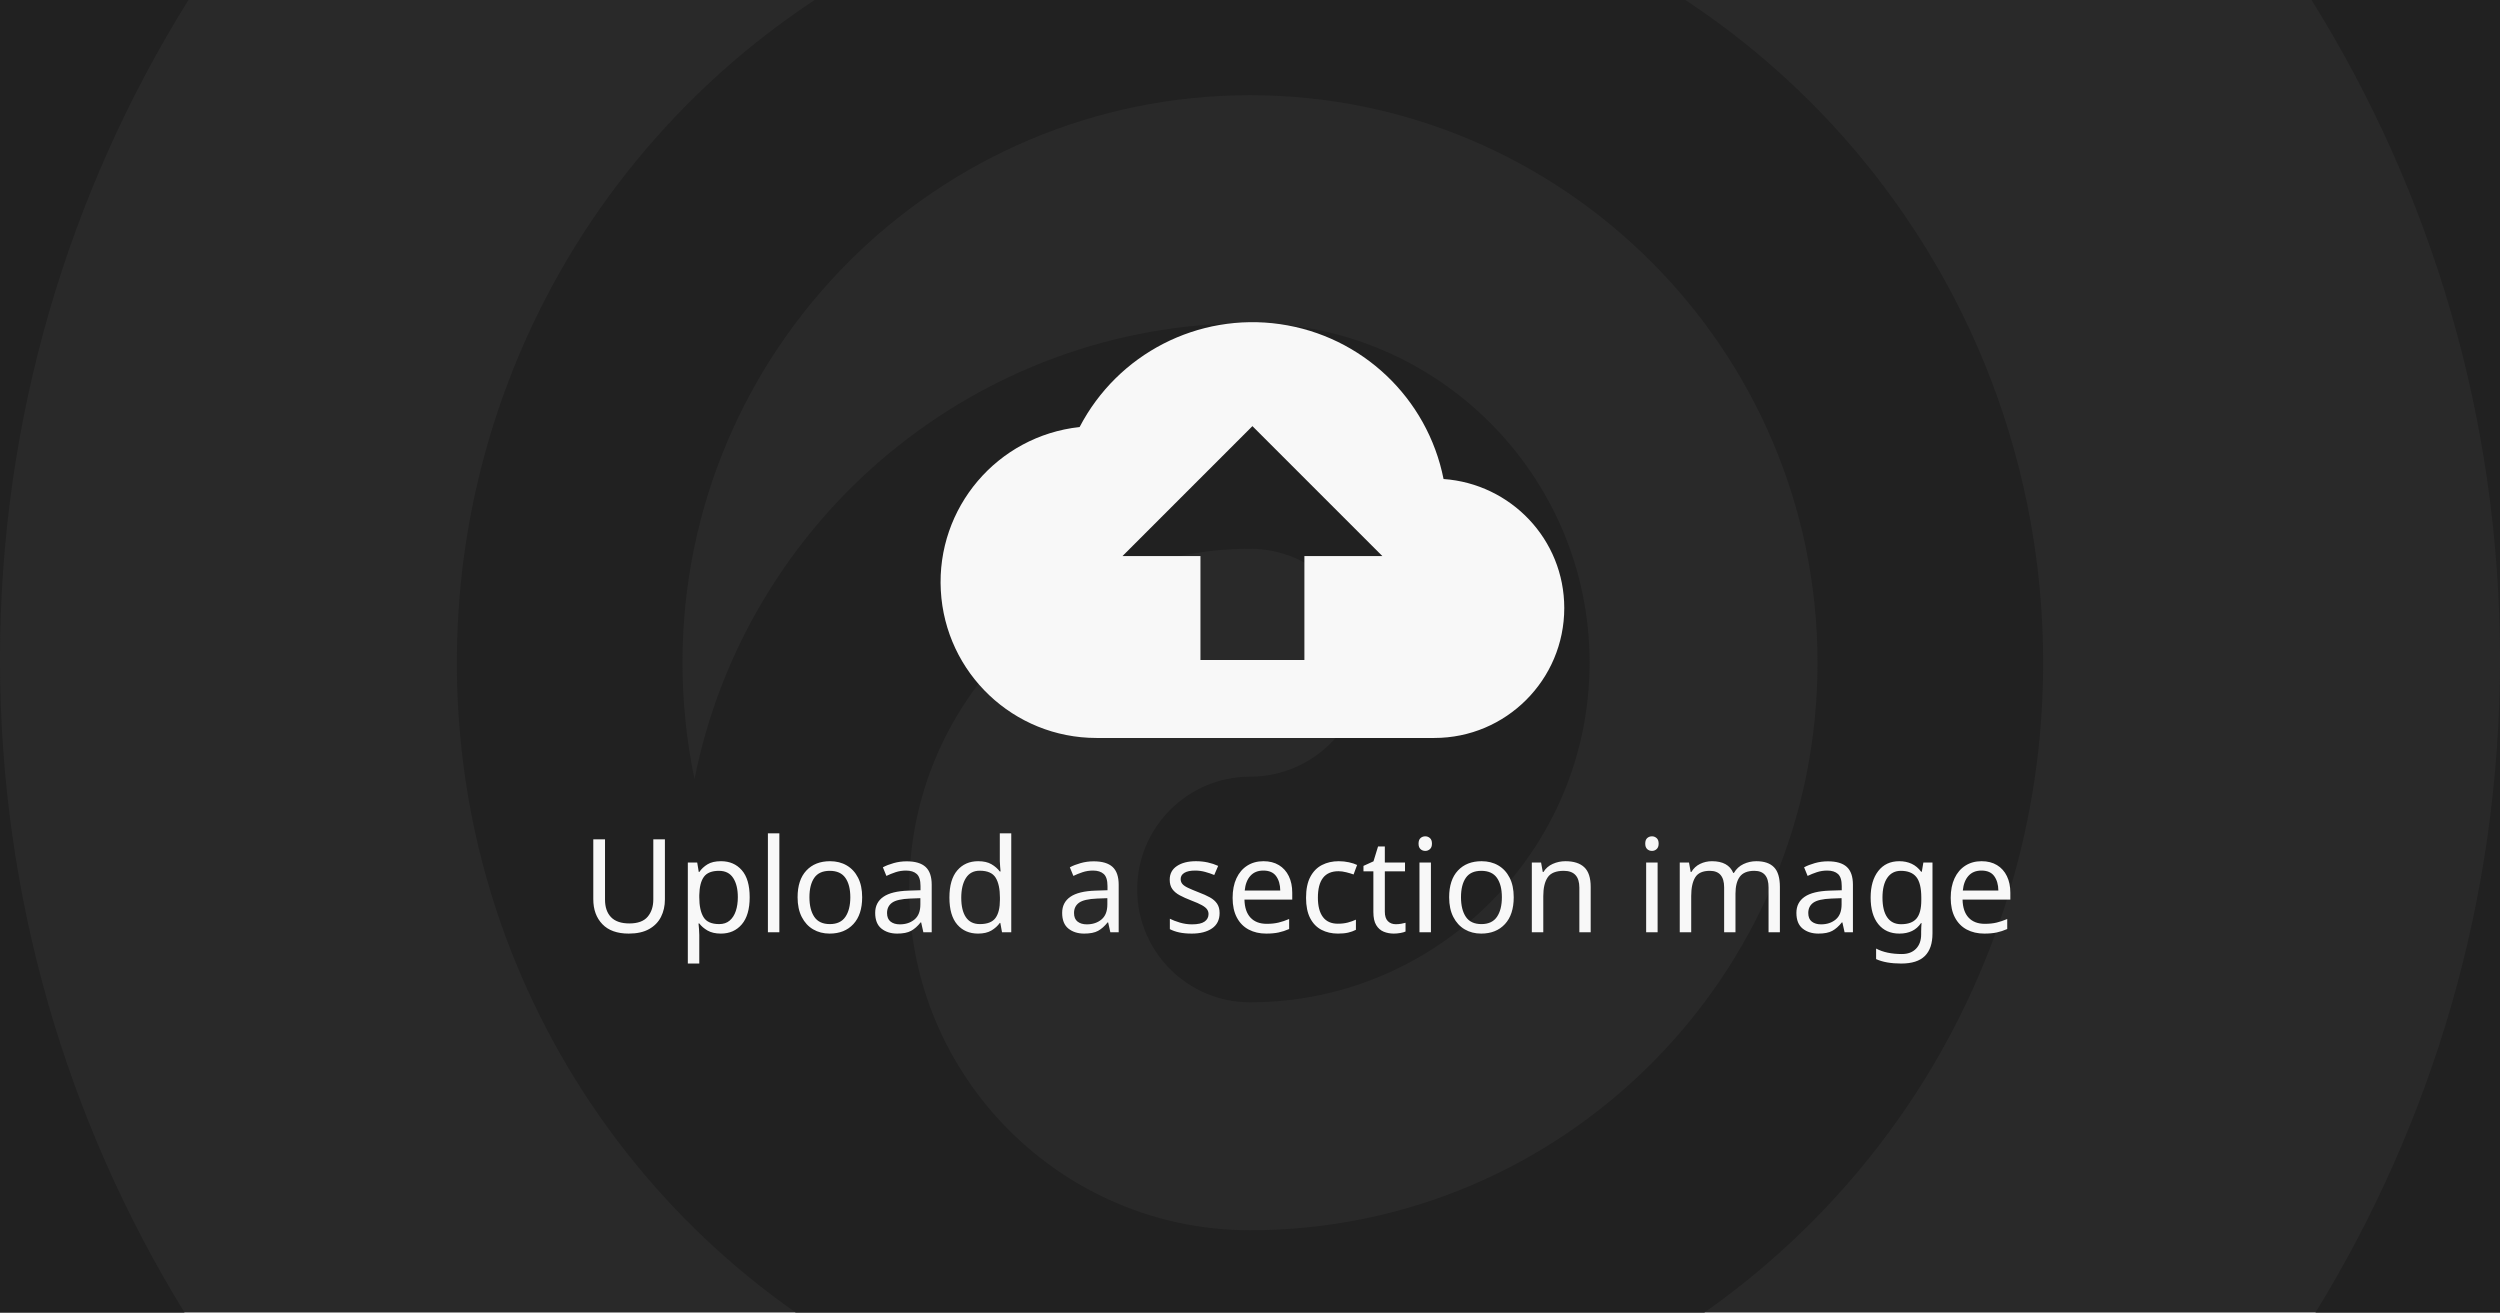
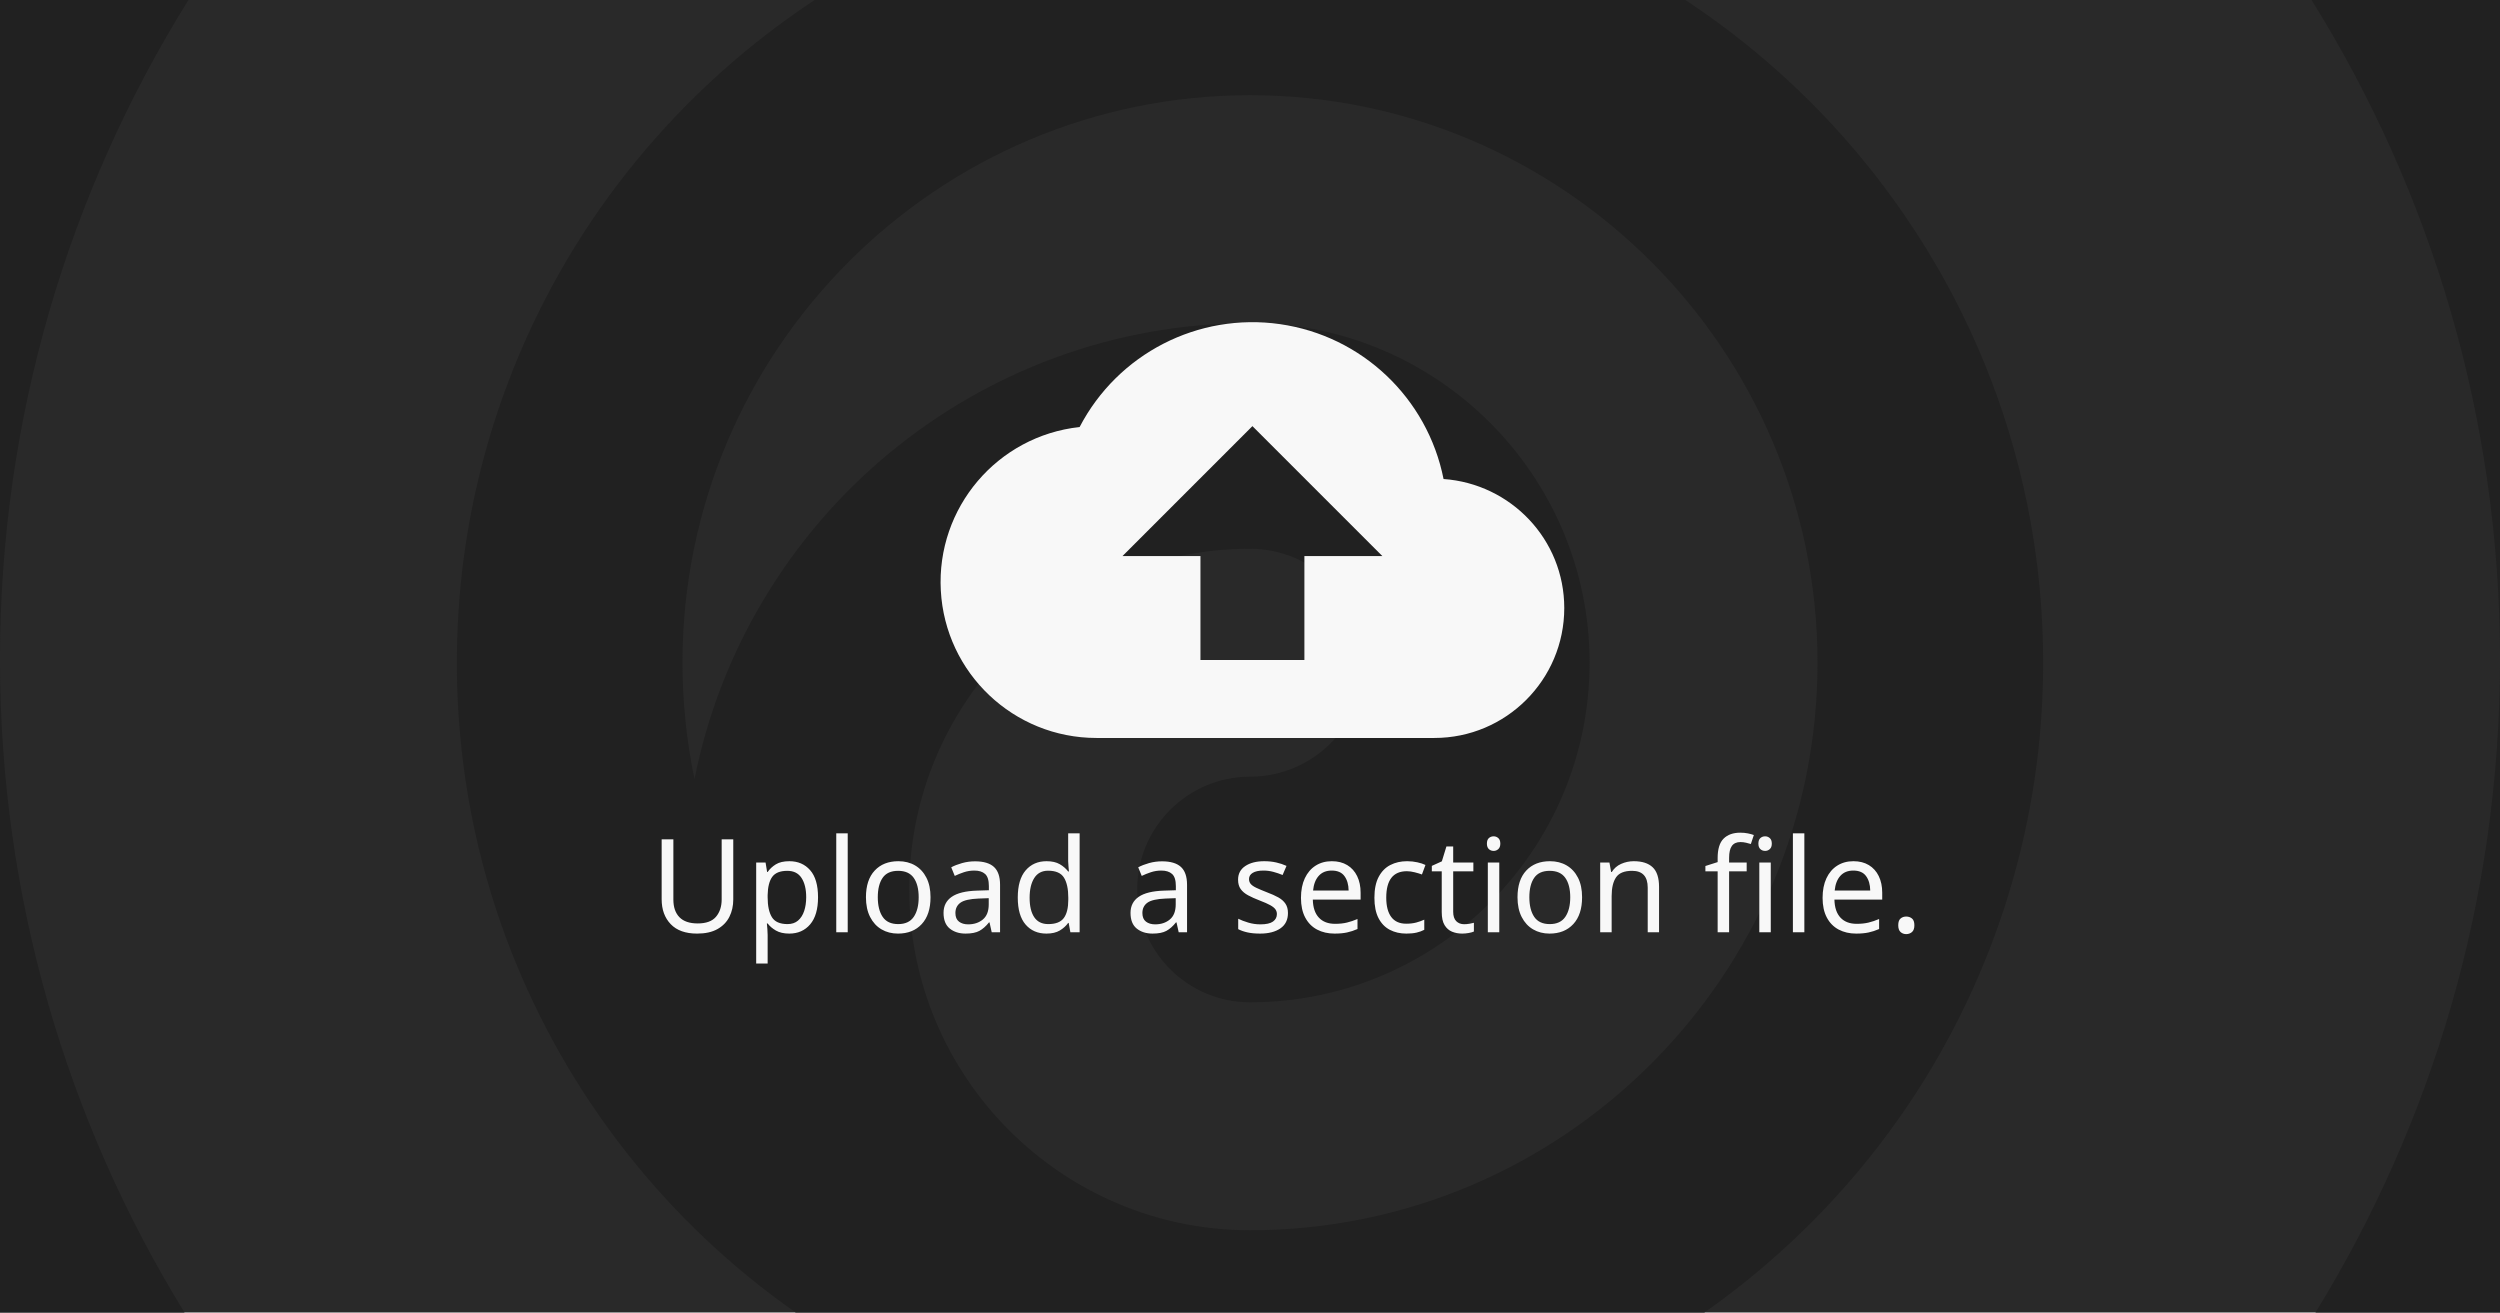
<svg xmlns="http://www.w3.org/2000/svg" width="1920" height="1008" viewBox="0 0 1920 1008">
-   <g id="Group_158" data-name="Group 158" transform="translate(-1089 2731.013)">
+   <g id="Group_159" data-name="Group 159" transform="translate(-1089 2731.013)">
    <g id="Group_157" data-name="Group 157" transform="translate(1089 -2731.013)">
      <rect id="Rectangle_75" data-name="Rectangle 75" width="1920" height="1008" transform="translate(0 0)" fill="#292929" />
      <path id="Subtraction_1" data-name="Subtraction 1" d="M1920,1008H1778.286a955.456,955.456,0,0,0,104.555-236.661c6.048-21.039,11.436-42.565,16.014-63.982,4.619-21.611,8.535-43.677,11.639-65.585,3.135-22.125,5.524-44.676,7.1-67.025,1.545-21.879,2.353-44.149,2.4-66.192Zm-611.048,0h-697.9A611.245,611.245,0,0,1,391.737,728.394a604.134,604.134,0,0,1-36.142-143.312,614.548,614.548,0,0,1,.291-154.525A607.851,607.851,0,0,1,512.935,95.638,614.287,614.287,0,0,1,625.659,0h668.683a613.7,613.7,0,0,1,199.432,215.678,604.471,604.471,0,0,1,70.342,214.878,614.54,614.54,0,0,1,.291,154.525A607.592,607.592,0,0,1,1415.926,912.5a614.81,614.81,0,0,1-106.975,95.5h0ZM960,421.451c-144.3,0-261.689,117.394-261.689,261.69S815.7,944.83,960,944.83c240.33,0,435.853-195.522,435.853-435.852S1200.33,73.115,960,73.115,524.147,268.637,524.147,508.967a436.175,436.175,0,0,0,9.242,89.339A432.335,432.335,0,0,1,587.1,459.486,436.619,436.619,0,0,1,809.969,274.83a432.345,432.345,0,0,1,72.8-19.806c12.562-2.261,25.393-3.986,38.138-5.126,12.912-1.156,26.067-1.742,39.1-1.742,143.808,0,260.8,117,260.8,260.806s-117,260.816-260.8,260.816a87.268,87.268,0,0,1-17.461-1.76,86.159,86.159,0,0,1-30.981-13.037,86.894,86.894,0,0,1-31.391-38.12,86.19,86.19,0,0,1-5.049-16.263,87.477,87.477,0,0,1,0-34.922,86.17,86.17,0,0,1,13.037-30.981,86.893,86.893,0,0,1,38.12-31.391,86.193,86.193,0,0,1,16.263-5.049A87.3,87.3,0,0,1,960,596.493a87.521,87.521,0,0,0,0-175.042ZM141.714,1008H0V508.267c.044,22.142.852,44.508,2.4,66.48,1.578,22.349,3.968,44.9,7.1,67.025,3.1,21.908,7.02,43.974,11.639,65.585,4.577,21.414,9.965,42.94,16.014,63.982A955.478,955.478,0,0,0,141.714,1008v0h0ZM0,504.618H0V0H144.738A955.776,955.776,0,0,0,37.979,238.73c-6.18,21.251-11.685,43-16.363,64.632C16.9,325.2,12.893,347.494,9.72,369.637c-3.2,22.36-5.648,45.155-7.261,67.75C.871,459.609.045,482.229,0,504.618Zm1920-.283h0c-.049-22.3-.875-44.826-2.455-66.949-1.613-22.59-4.056-45.385-7.261-67.75-3.173-22.143-7.175-44.441-11.9-66.275-4.678-21.635-10.183-43.38-16.363-64.632A955.76,955.76,0,0,0,1775.264,0H1920Z" transform="translate(0 0)" fill="#212121" />
    </g>
-     <text id="Upload_a_section_image" data-name="Upload a section image" transform="translate(1326 -2123.013)" fill="#f8f8f8" font-size="100" font-family="PlayfairDisplay-Regular, Playfair Display">
-       <tspan x="209.65" y="108">Upload a section image</tspan>
+     <text id="Upload_a_section_file." data-name="Upload a section file." transform="translate(1326 -2123.013)" fill="#f8f8f8" font-size="100" font-family="PlayfairDisplay-Regular, Playfair Display">
+       <tspan x="262.15" y="108">Upload a section file.</tspan>
    </text>
    <g id="upload" transform="translate(1811.37 -2483.578)">
      <g id="Group_156" data-name="Group 156" transform="translate(0 0)">
        <path id="Path_20" data-name="Path 20" d="M386.282,205.778a149.653,149.653,0,0,0-279.508-39.916,119.75,119.75,0,0,0,12.973,238.795H379.2a99.825,99.825,0,0,0,99.789-99.789C478.985,252.18,437.972,209.471,386.282,205.778ZM279.408,264.952v79.83H199.578v-79.83H139.7l99.788-99.788,99.789,99.789H279.408Z" transform="translate(0 -85.333)" fill="#f8f8f8" />
      </g>
    </g>
  </g>
</svg>
